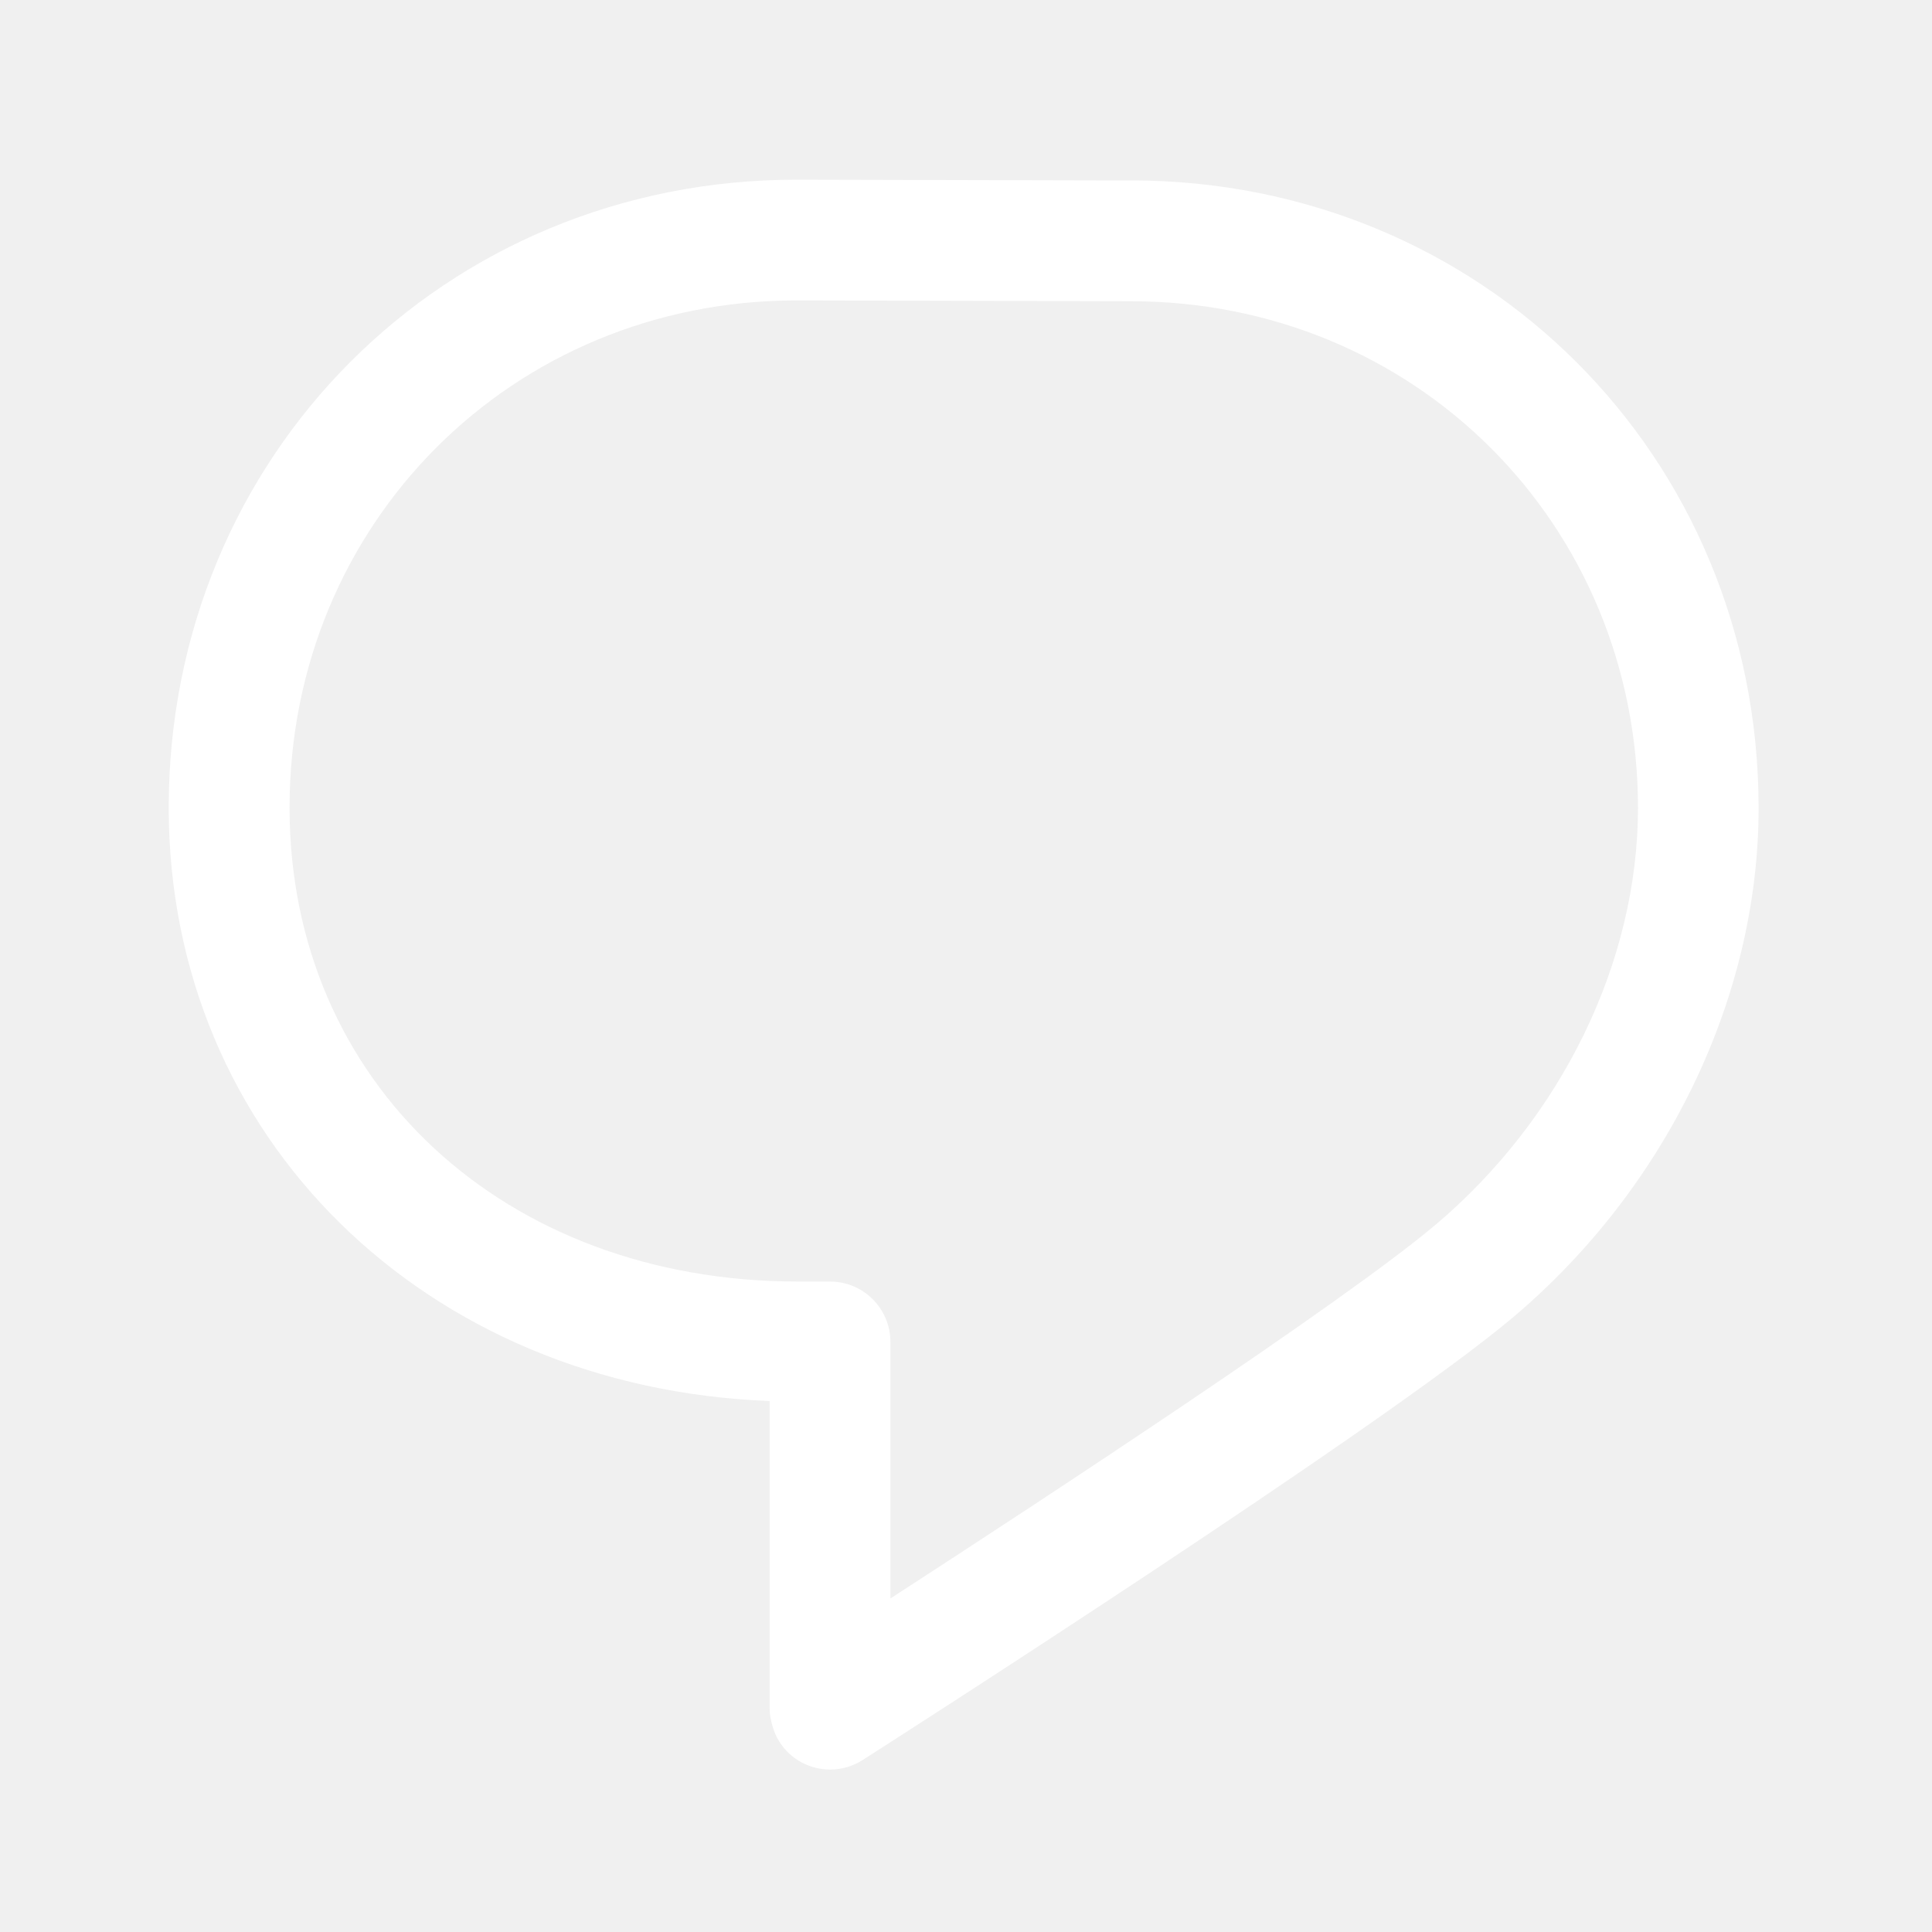
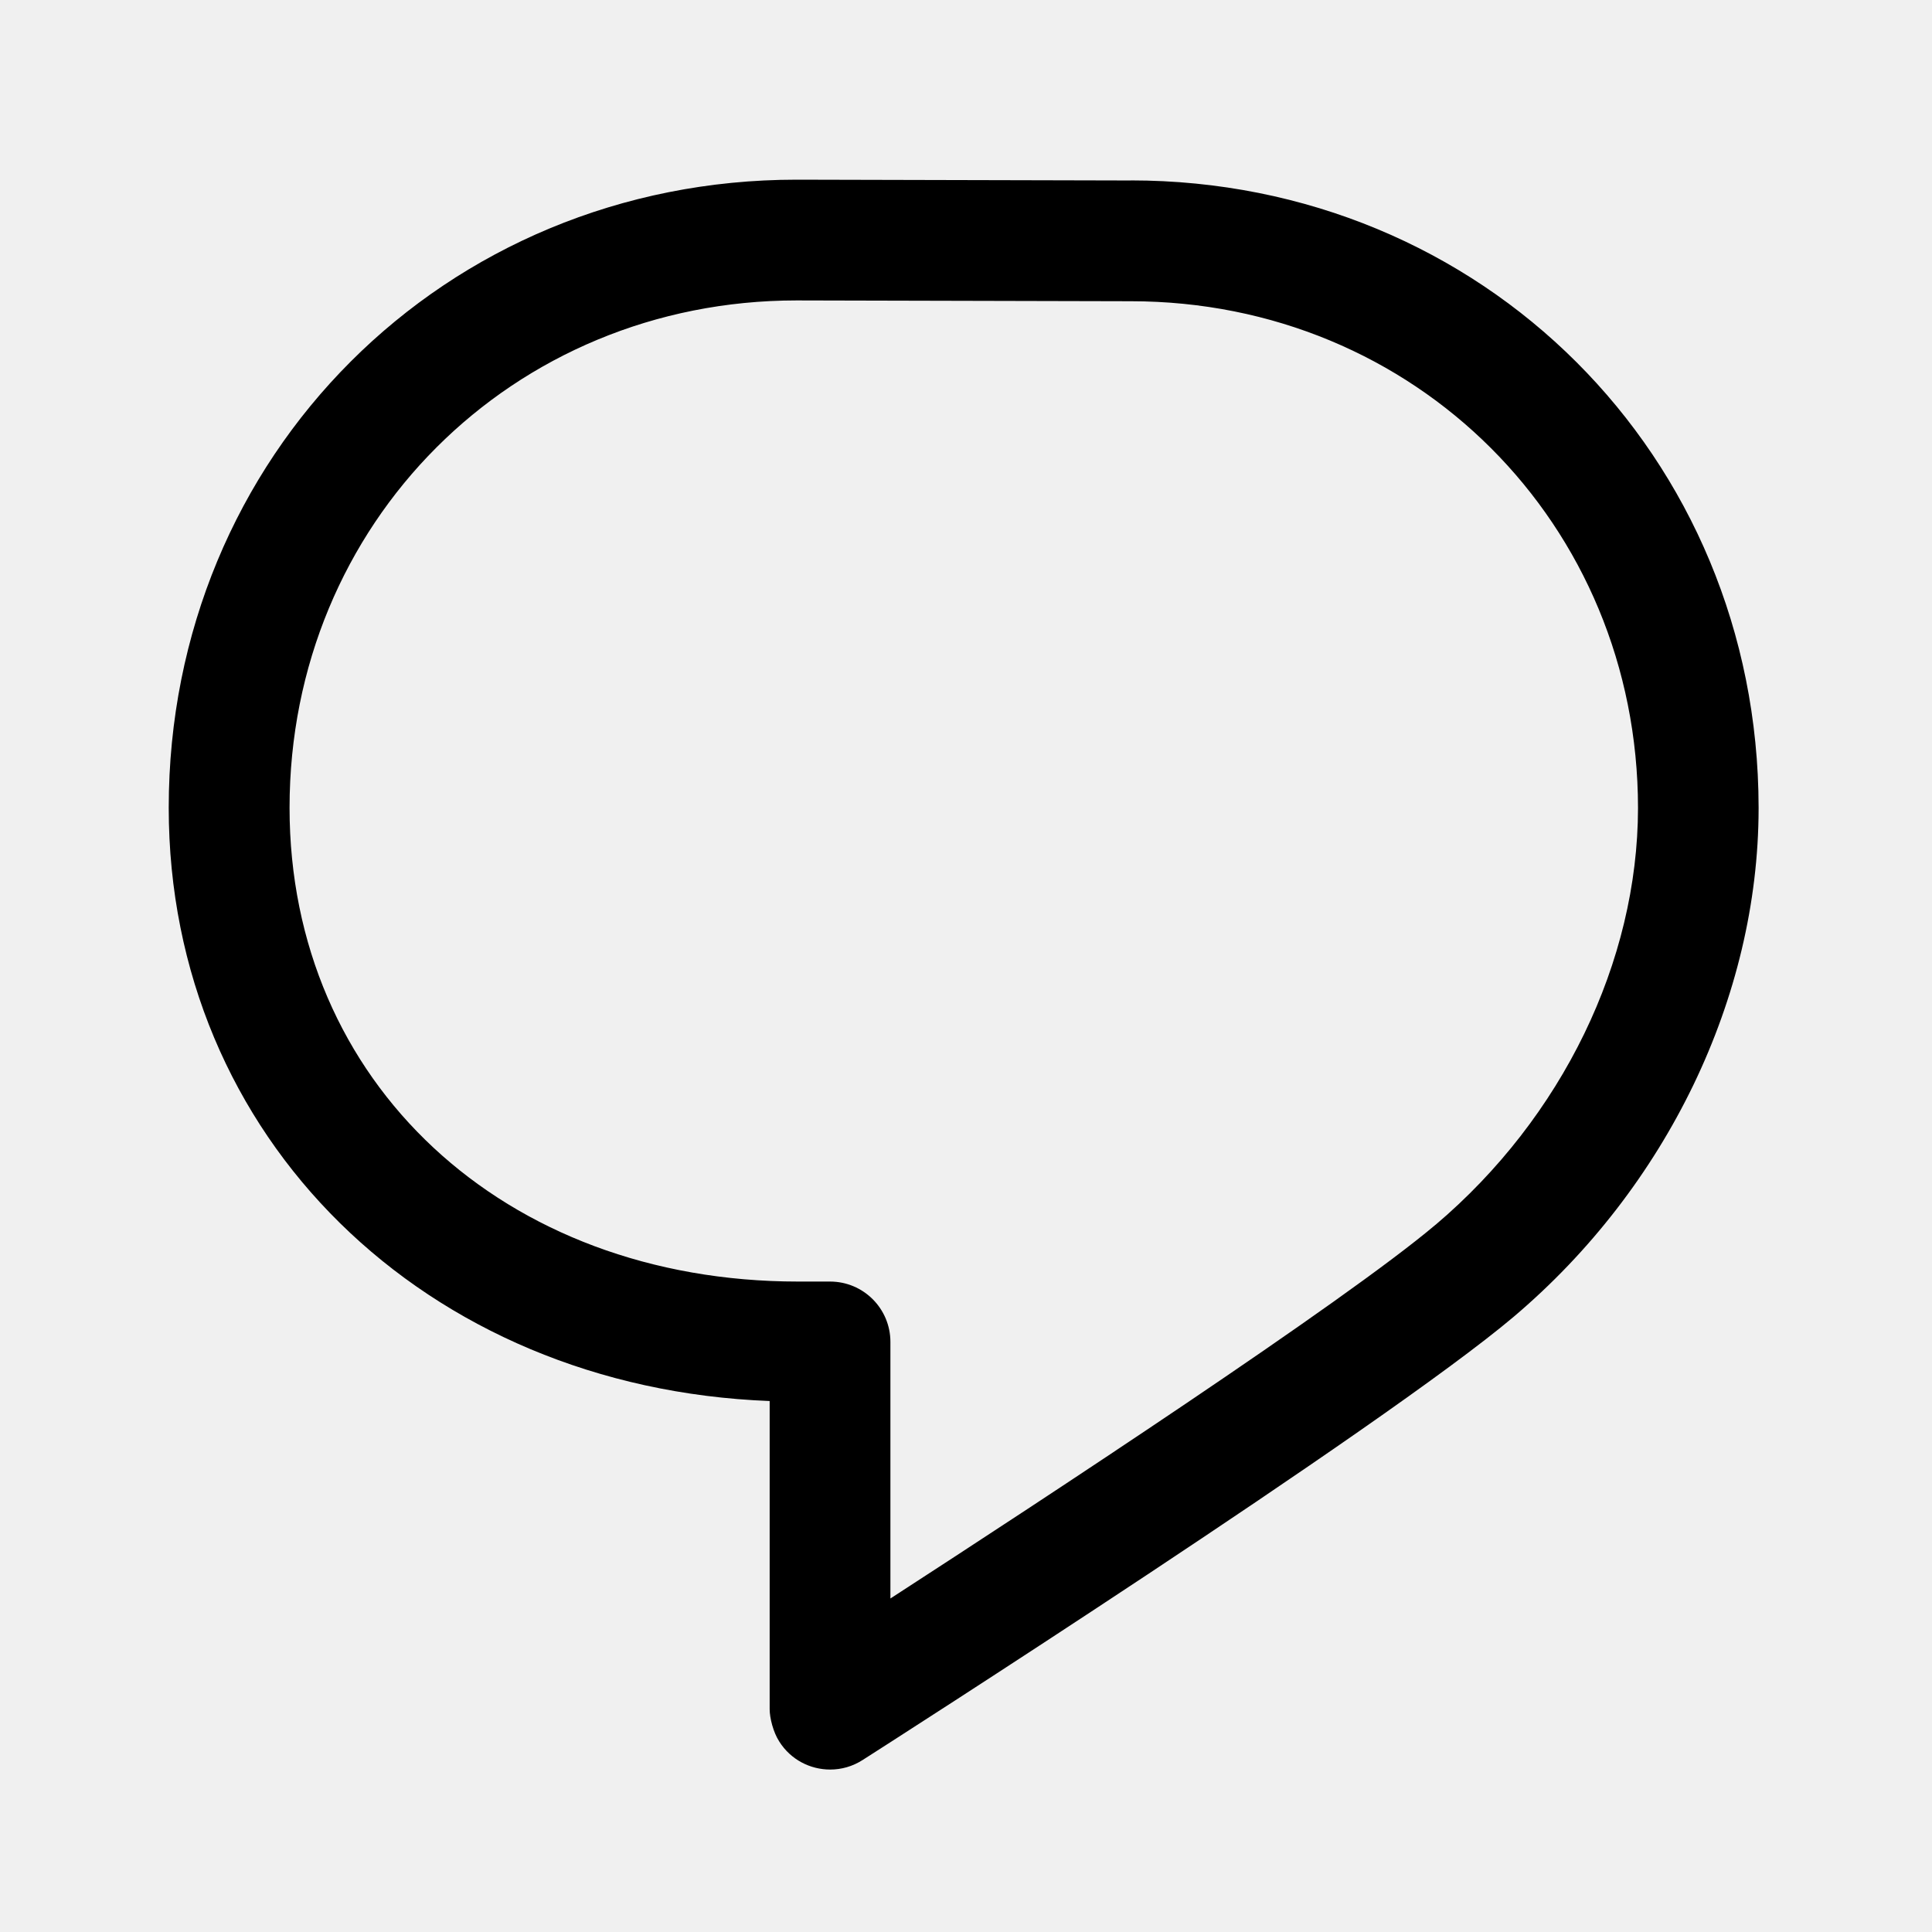
<svg xmlns="http://www.w3.org/2000/svg" width="24" height="24" viewBox="0 0 24 24" fill="none">
-   <path d="M14.046 2.242L9.898 2.232H9.896C5.522 2.232 2.096 5.659 2.096 10.034C2.096 14.132 5.282 17.24 9.561 17.404V21.232C9.561 21.34 9.605 21.518 9.681 21.635C9.823 21.86 10.065 21.982 10.313 21.982C10.451 21.982 10.59 21.944 10.715 21.864C10.979 21.696 17.188 17.724 18.803 16.358C20.705 14.748 21.843 12.388 21.846 10.046V10.029C21.84 5.662 18.416 2.242 14.046 2.241V2.242ZM17.833 15.214C16.699 16.174 12.971 18.619 11.061 19.857V16.67C11.061 16.256 10.726 15.92 10.311 15.92H9.915C6.255 15.92 3.597 13.444 3.597 10.034C3.597 6.5 6.365 3.732 9.897 3.732L14.044 3.742H14.046C17.578 3.742 20.346 6.508 20.348 10.038C20.345 11.948 19.406 13.882 17.834 15.214H17.833Z" fill="white" />
+   <path d="M14.046 2.242L9.898 2.232H9.896C5.522 2.232 2.096 5.659 2.096 10.034C2.096 14.132 5.282 17.24 9.561 17.404V21.232C9.561 21.34 9.605 21.518 9.681 21.635C9.823 21.86 10.065 21.982 10.313 21.982C10.451 21.982 10.59 21.944 10.715 21.864C10.979 21.696 17.188 17.724 18.803 16.358C20.705 14.748 21.843 12.388 21.846 10.046V10.029C21.84 5.662 18.416 2.242 14.046 2.241V2.242ZM17.833 15.214C16.699 16.174 12.971 18.619 11.061 19.857V16.67C11.061 16.256 10.726 15.92 10.311 15.92H9.915C6.255 15.92 3.597 13.444 3.597 10.034C3.597 6.5 6.365 3.732 9.897 3.732L14.044 3.742H14.046C17.578 3.742 20.346 6.508 20.348 10.038C20.345 11.948 19.406 13.882 17.834 15.214H17.833Z" fill="black" />
</svg>
